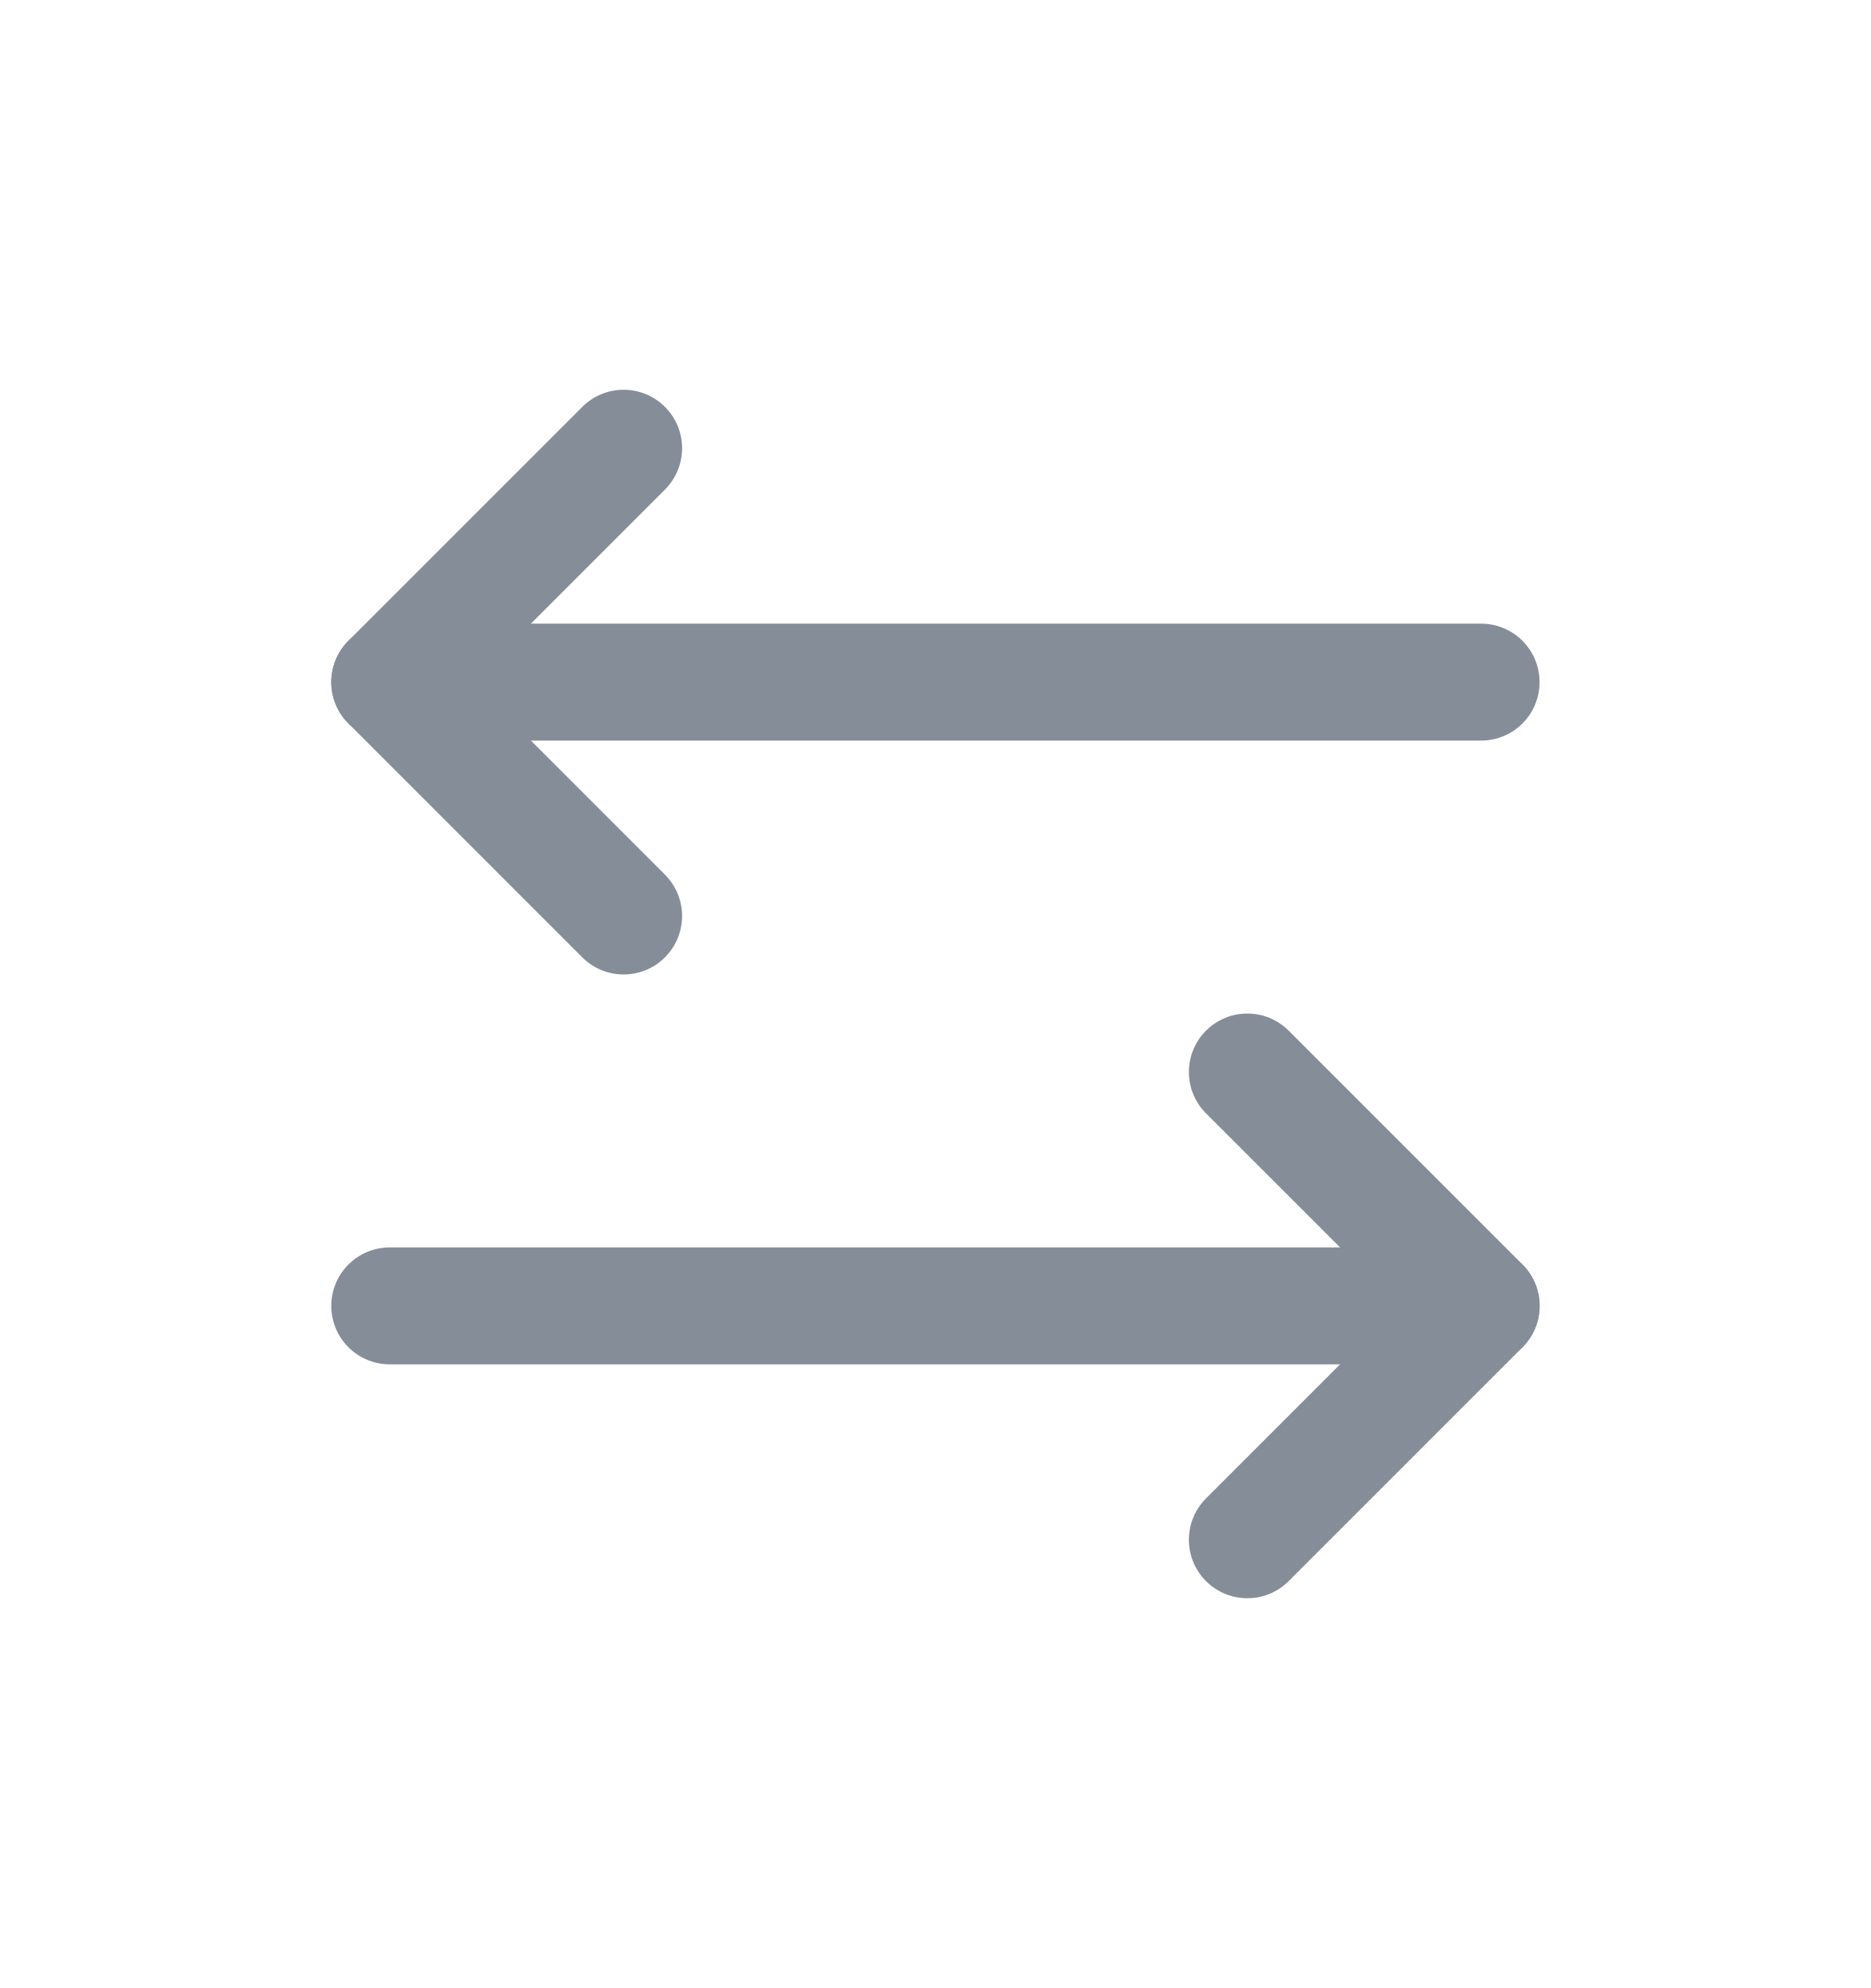
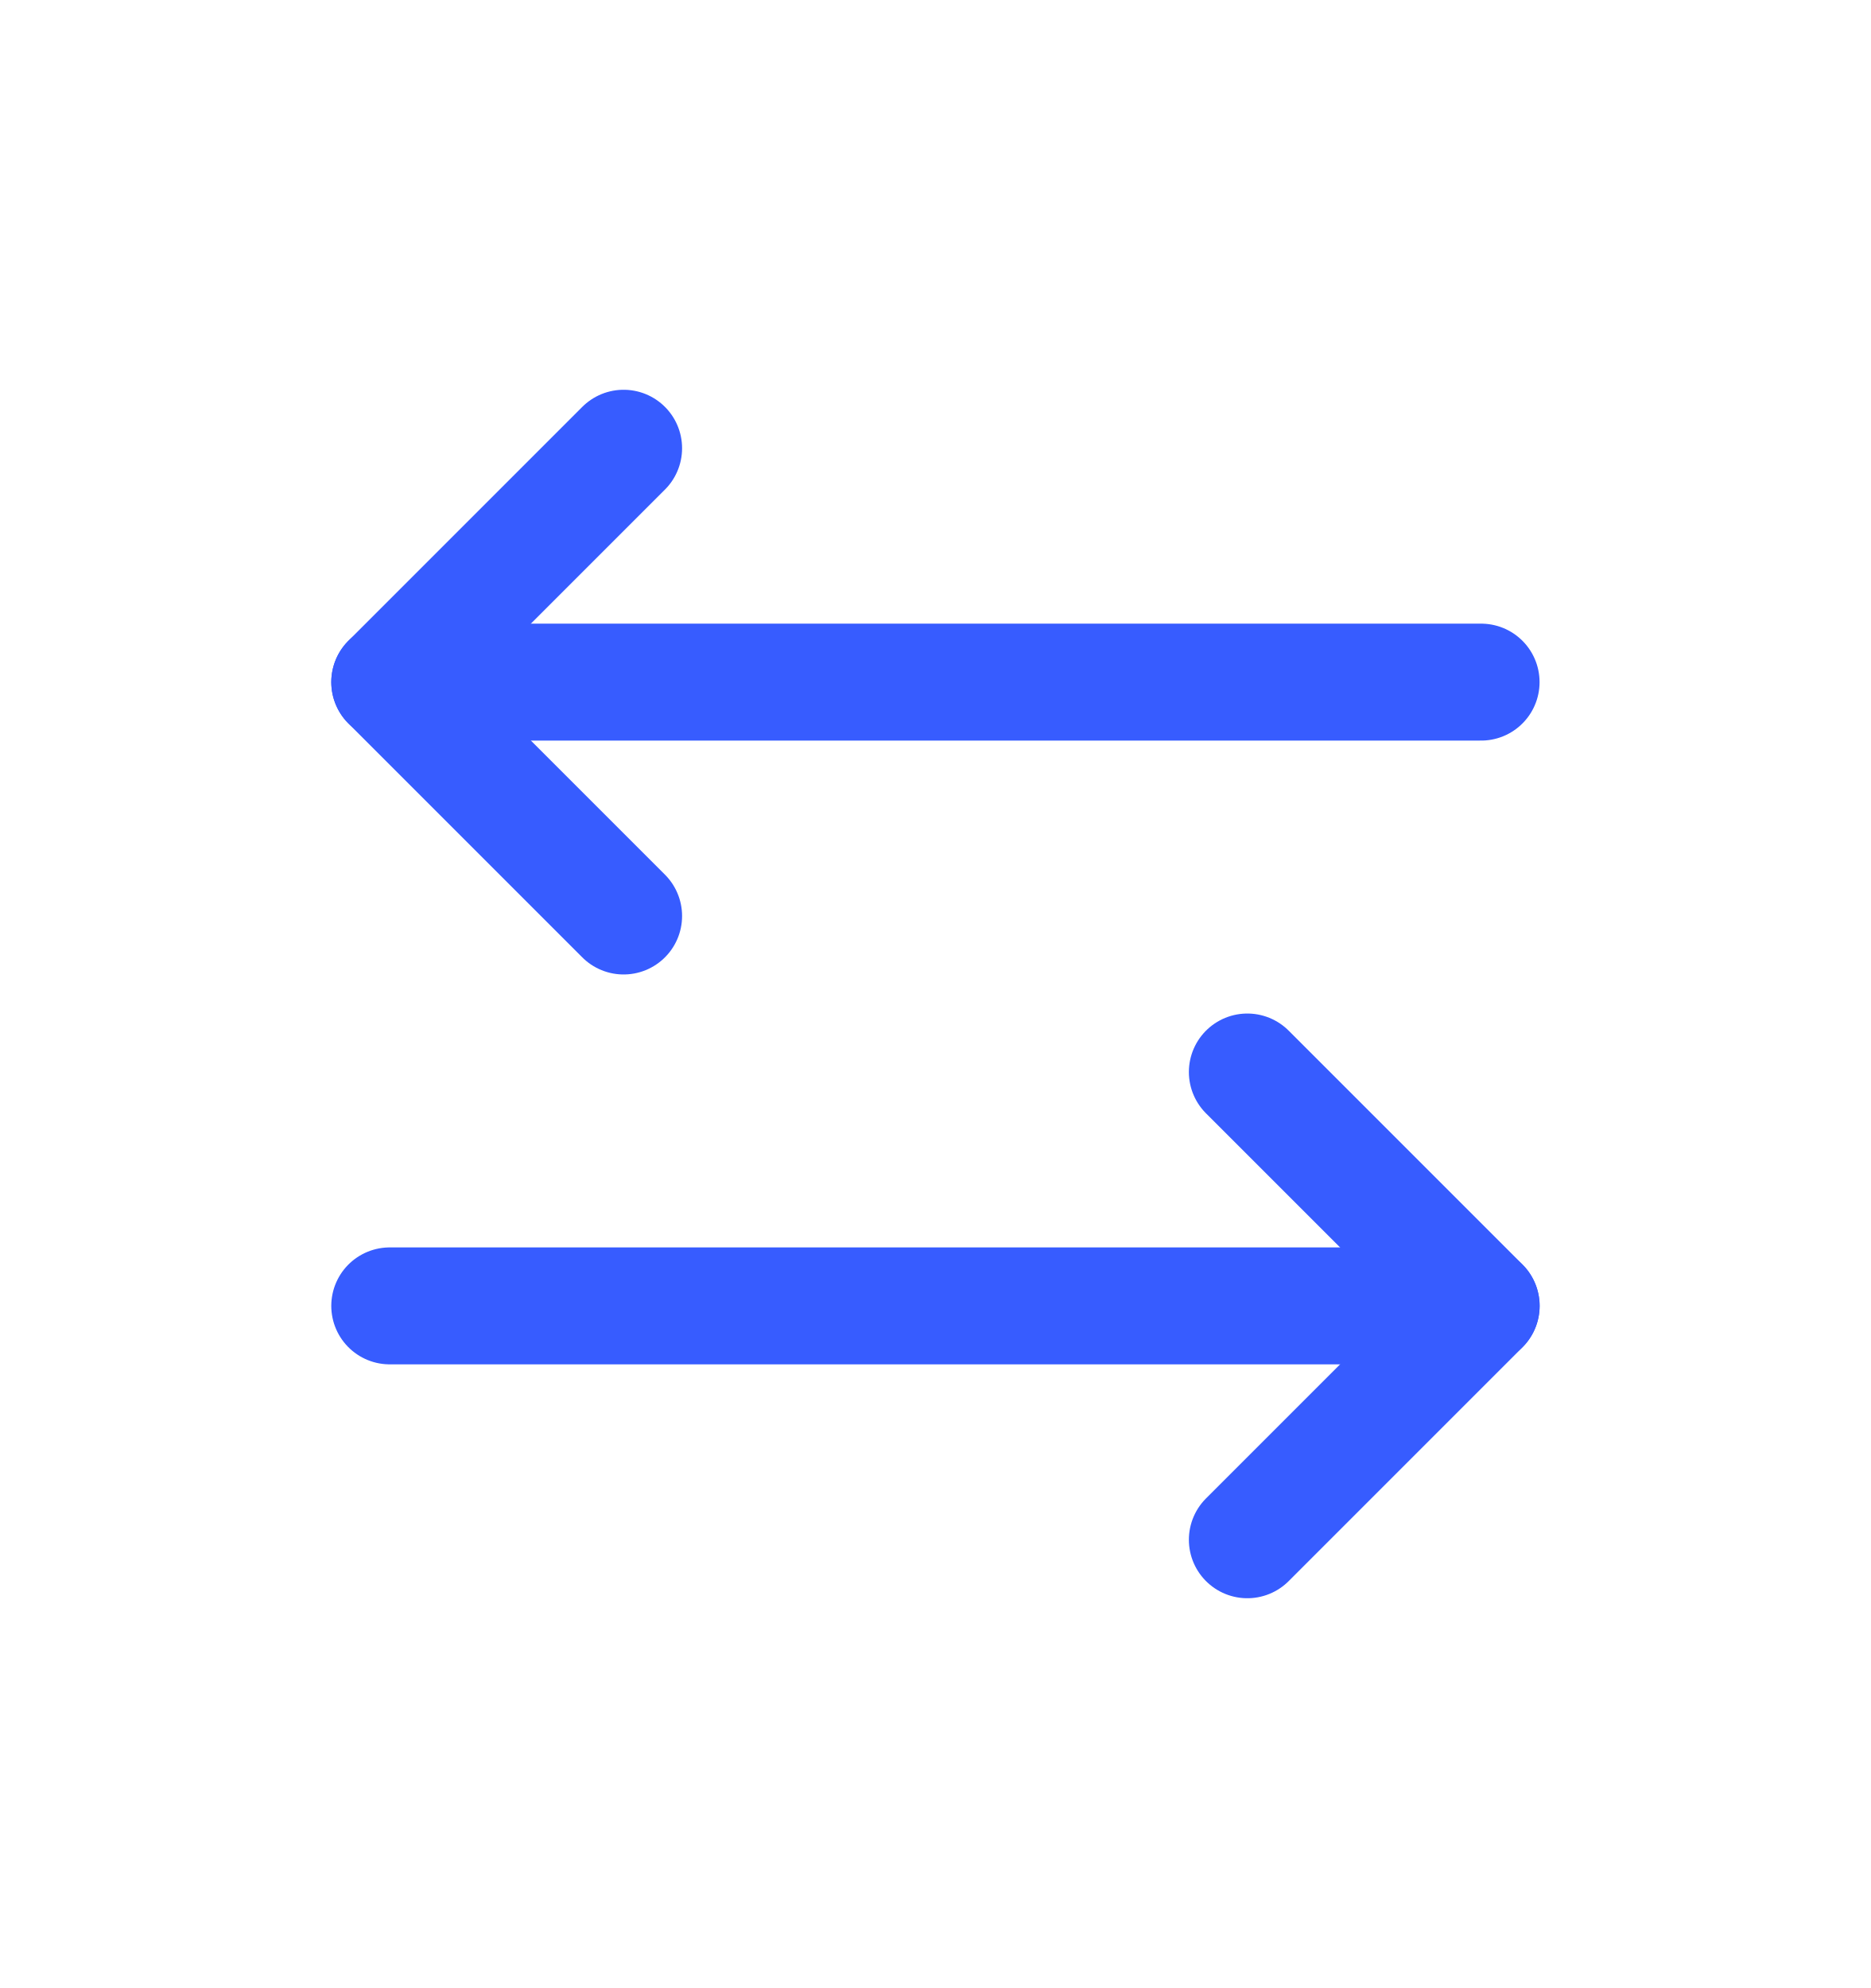
<svg xmlns="http://www.w3.org/2000/svg" width="16" height="17" viewBox="0 0 16 17" fill="none">
-   <path d="M10.667 9.167L12.667 11.167L10.667 13.167" stroke="#858D99" stroke-linecap="round" stroke-linejoin="round" />
-   <path d="M3.333 11.167H12.666" stroke="#858D99" stroke-linecap="round" stroke-linejoin="round" />
-   <path d="M5.333 7.833L3.333 5.833L5.333 3.833" stroke="#858D99" stroke-linecap="round" stroke-linejoin="round" />
-   <path d="M12.666 5.833L3.333 5.833" stroke="#858D99" stroke-linecap="round" stroke-linejoin="round" />
+   <path d="M10.667 9.167L12.667 11.167L10.667 13.167" stroke="#375cff" stroke-linecap="round" stroke-linejoin="round" />
+   <path d="M3.333 11.167H12.666" stroke="#375cff" stroke-linecap="round" stroke-linejoin="round" />
+   <path d="M5.333 7.833L3.333 5.833L5.333 3.833" stroke="#375cff" stroke-linecap="round" stroke-linejoin="round" />
+   <path d="M12.666 5.833L3.333 5.833" stroke="#375cff" stroke-linecap="round" stroke-linejoin="round" />
</svg>
